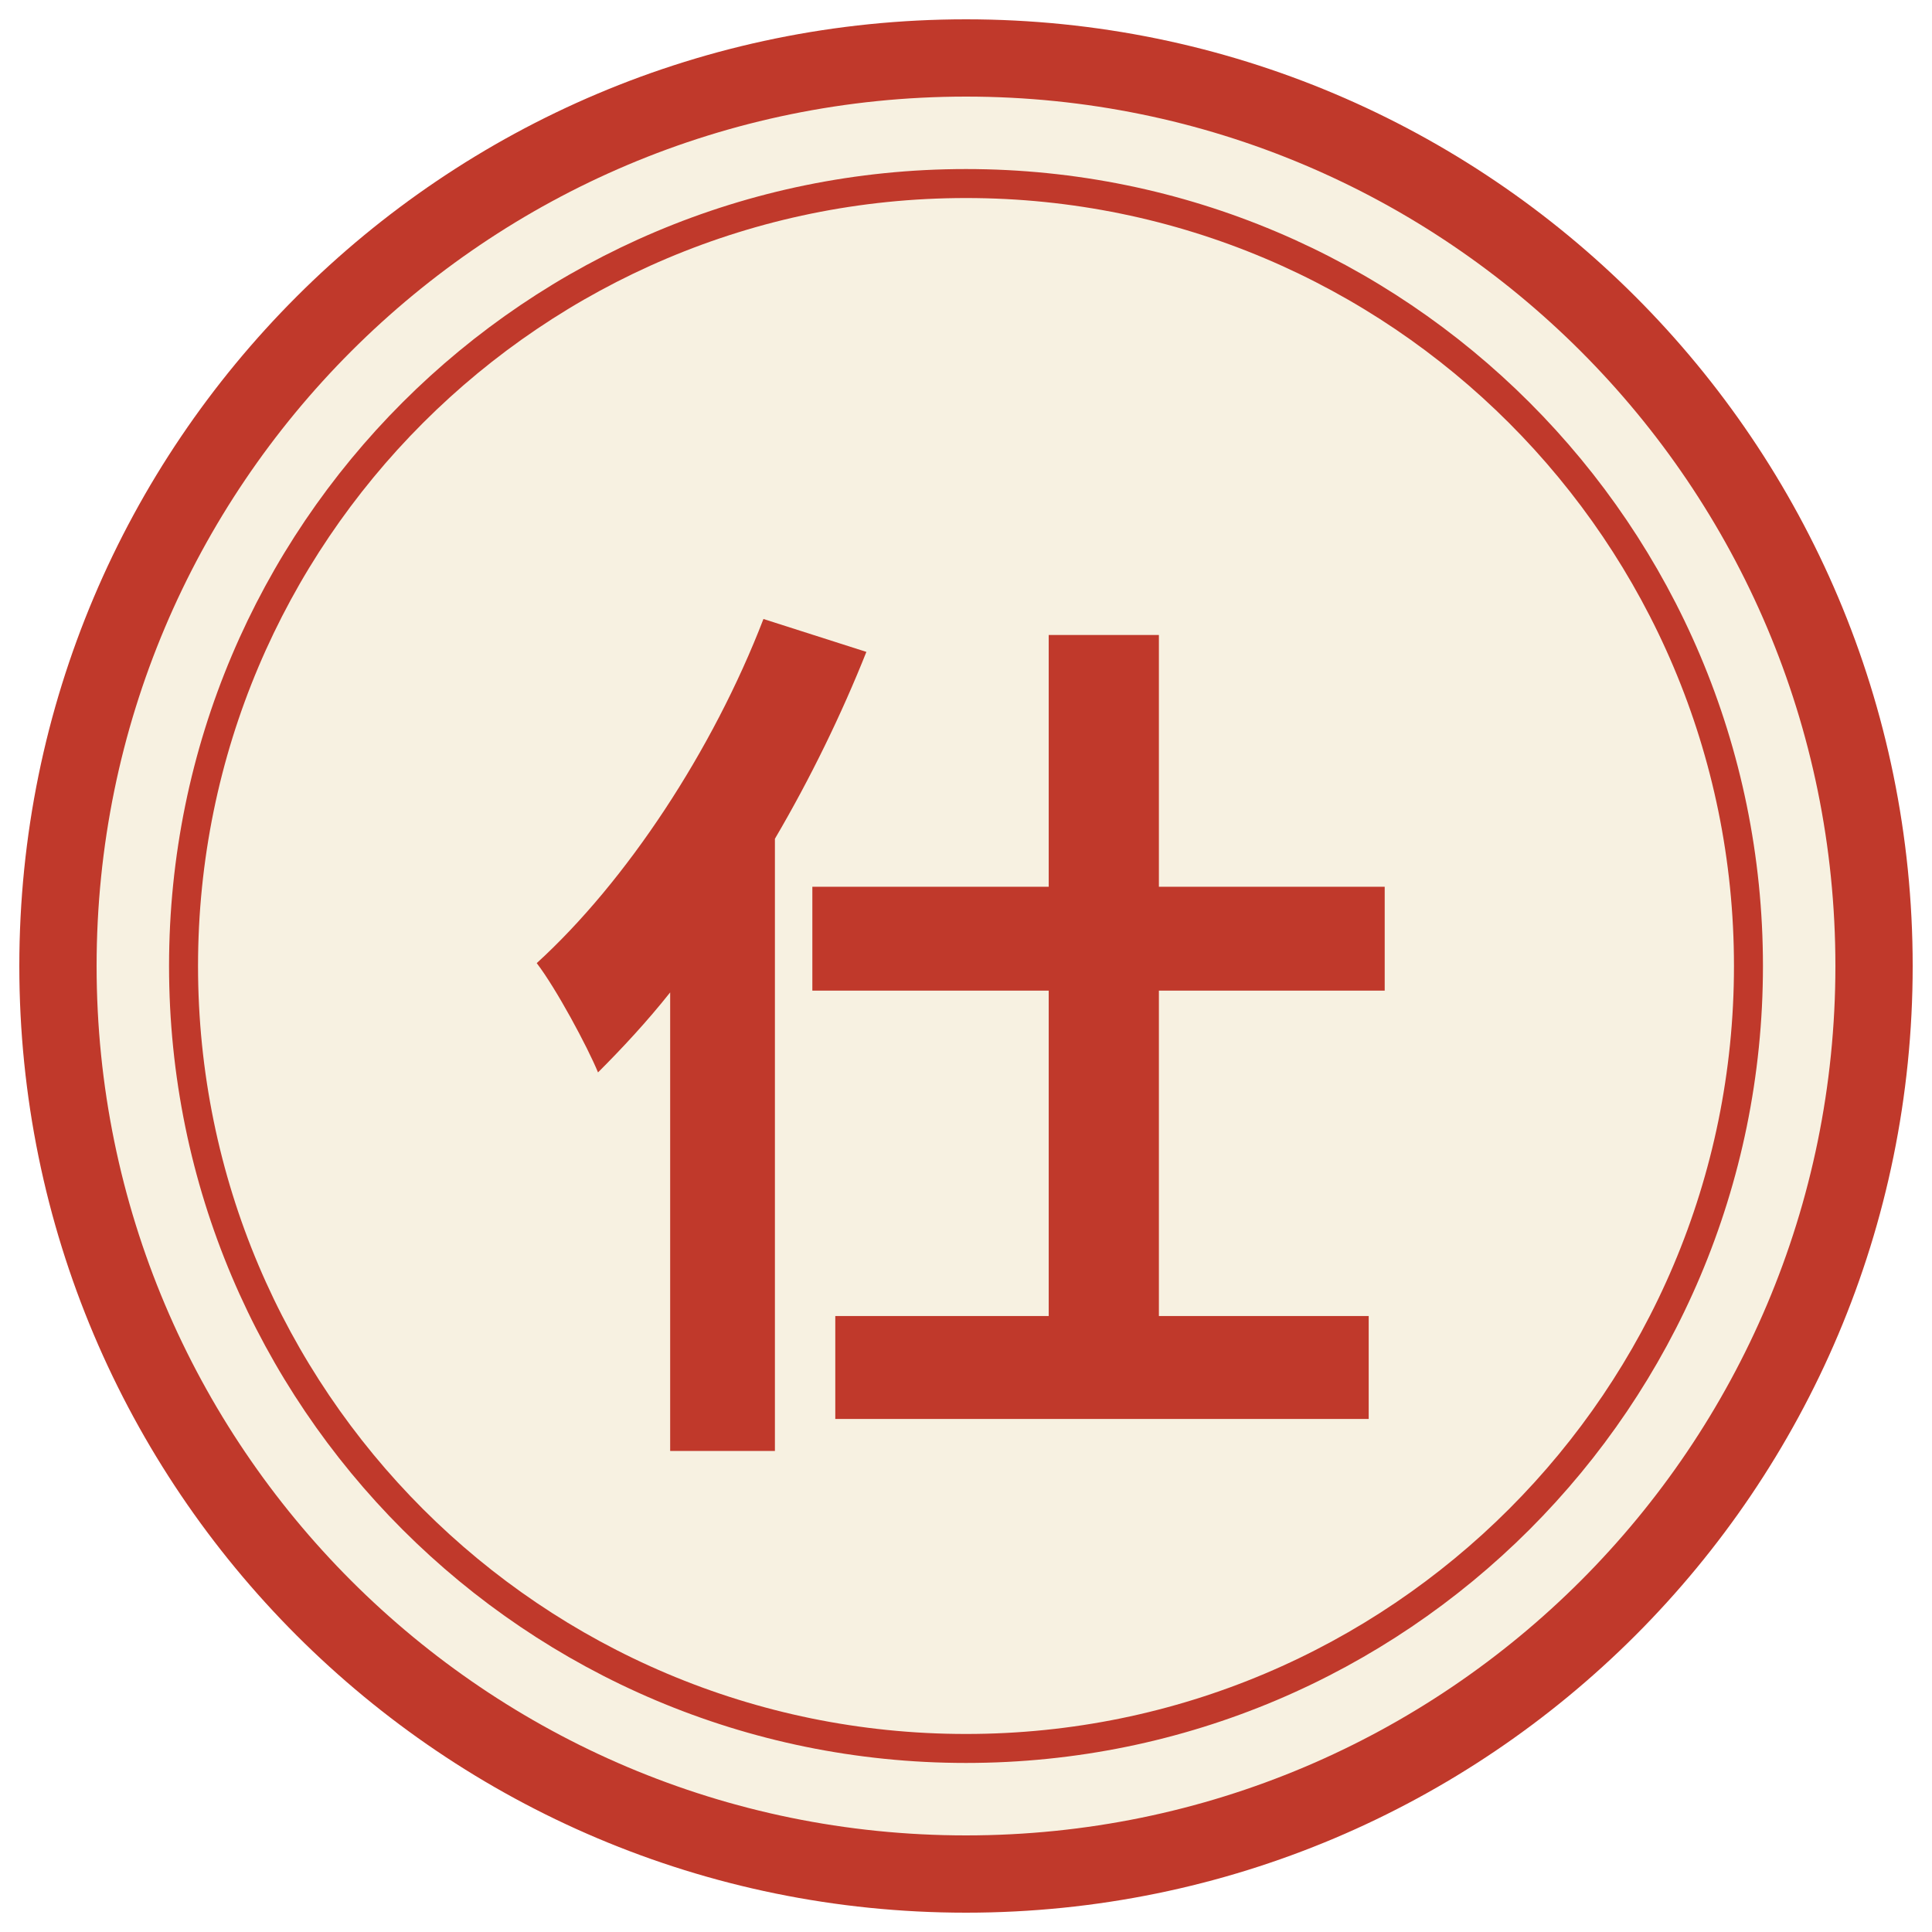
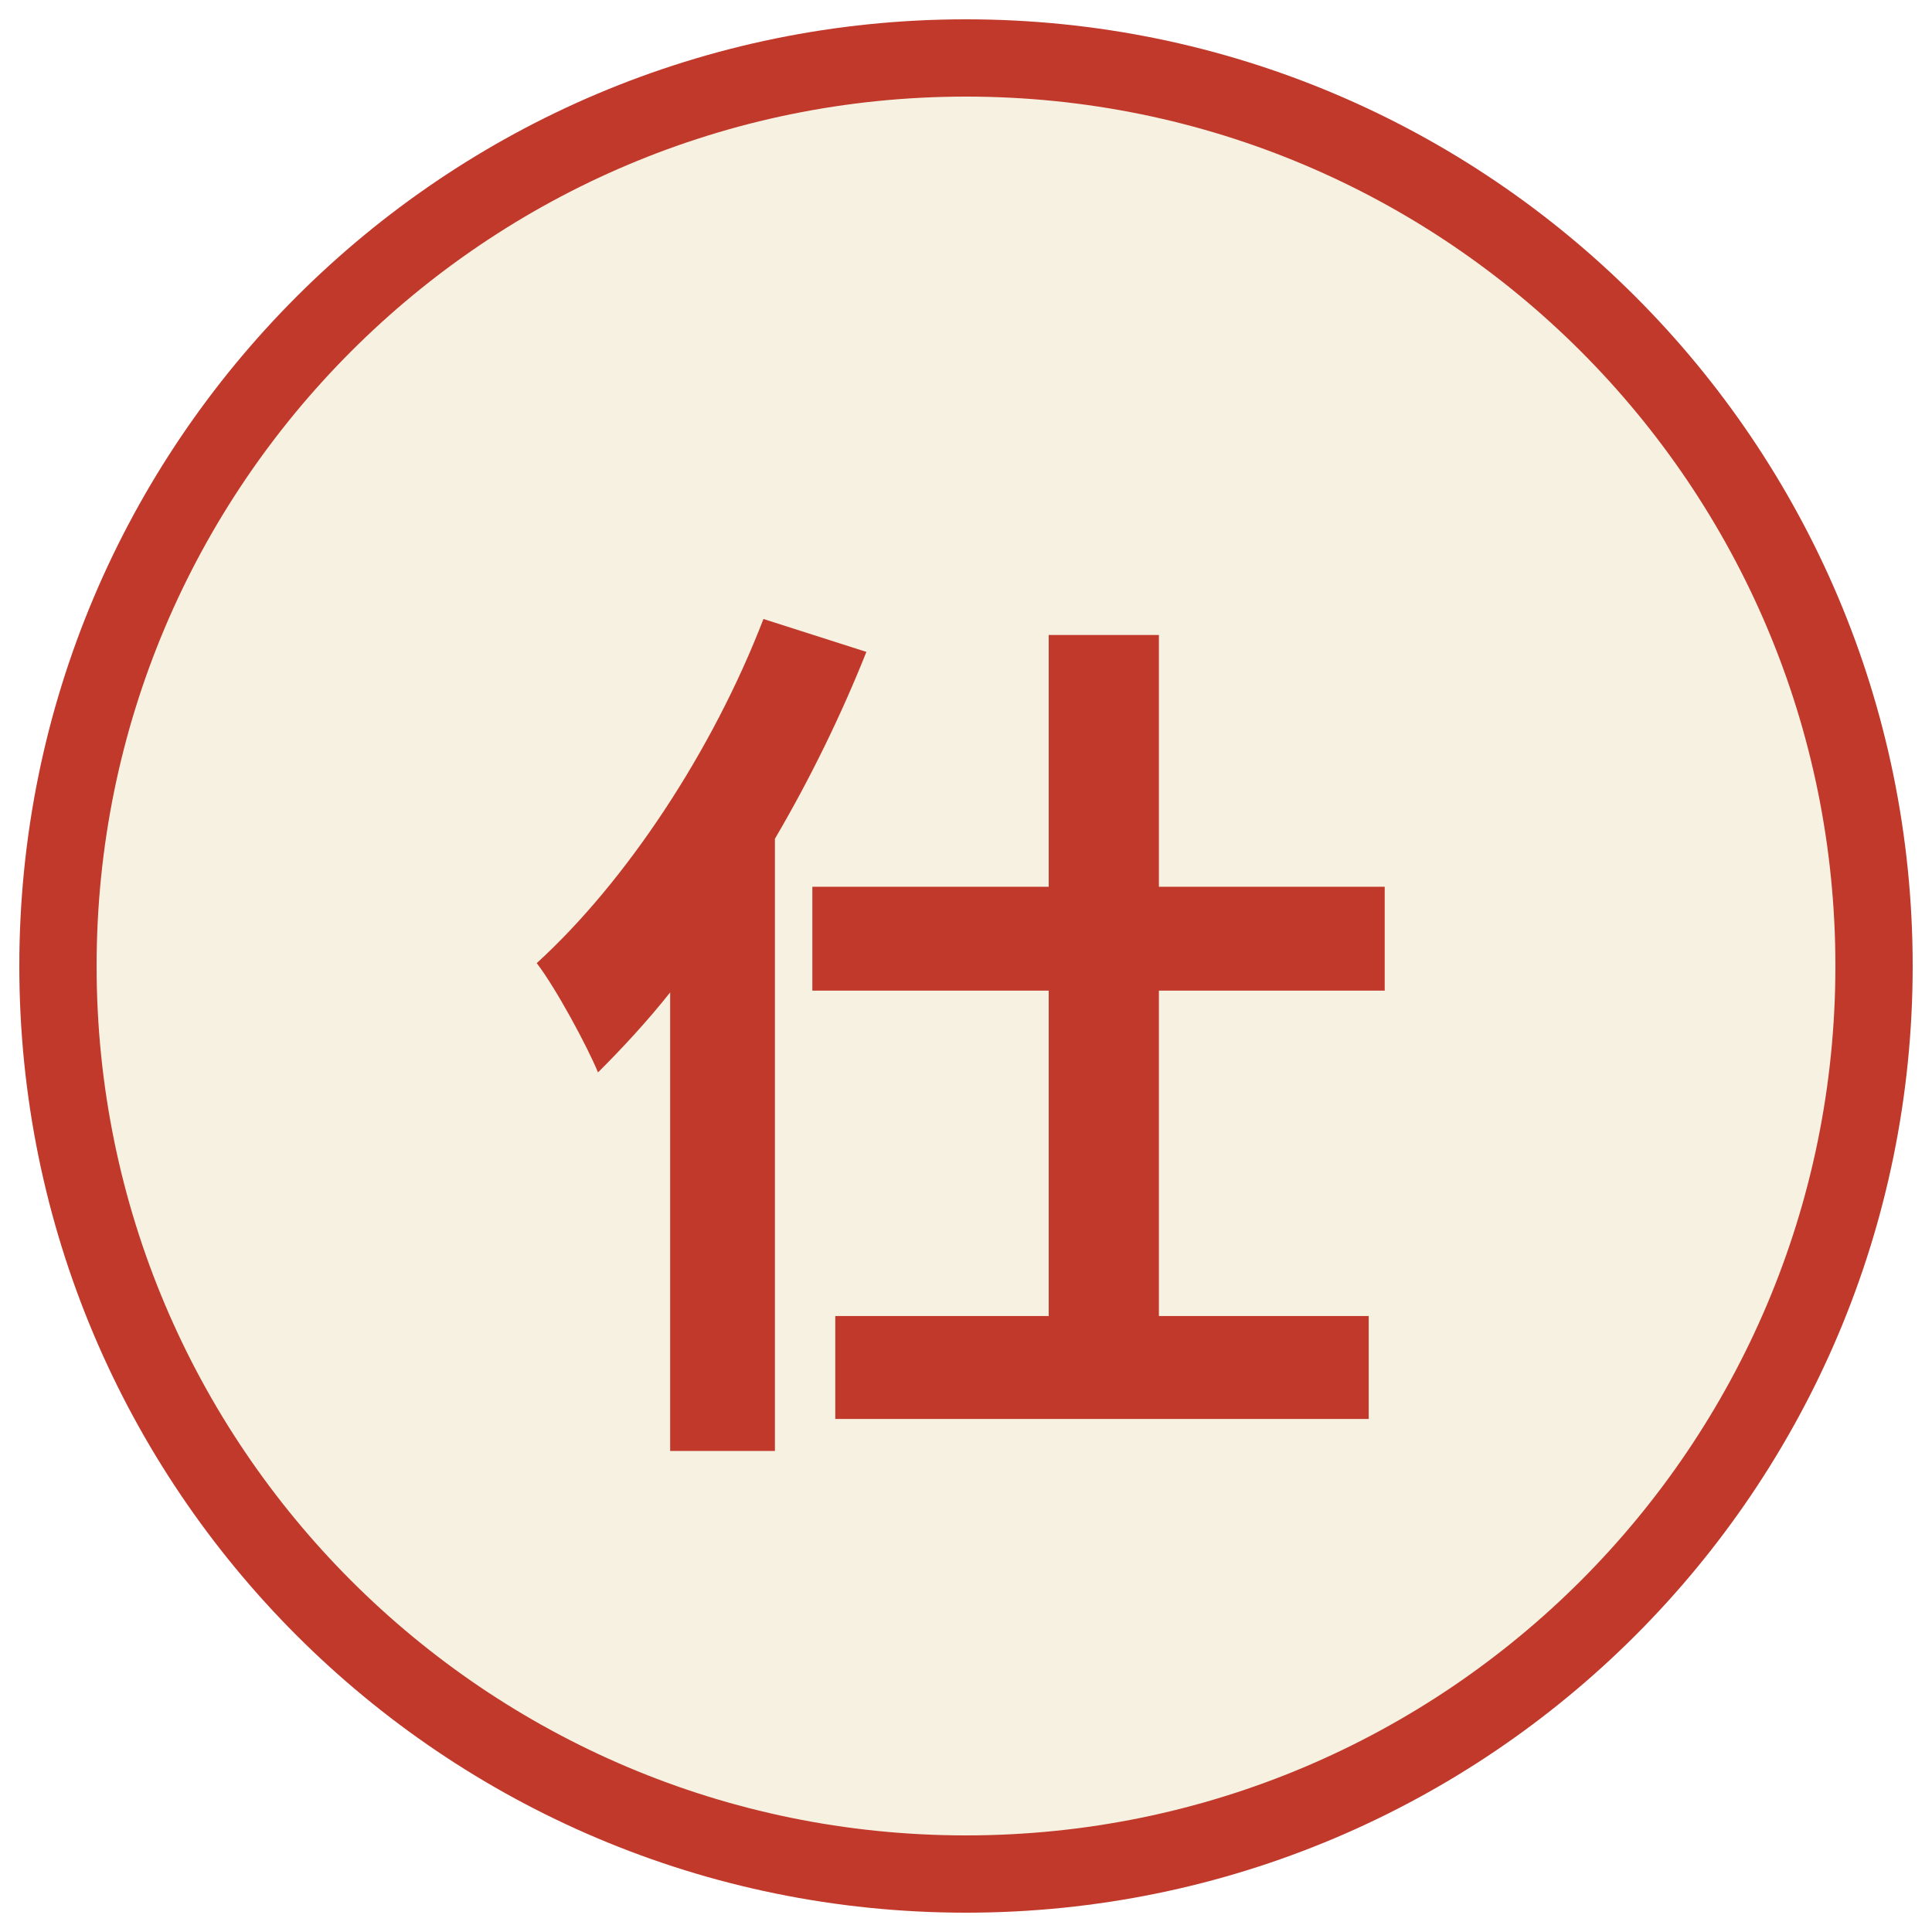
<svg xmlns="http://www.w3.org/2000/svg" viewBox="0 0 100 100" width="256" height="256">
  <circle cx="50" cy="50" r="47" fill="#f7f1e1" stroke="#c0392b" stroke-width="4" />
-   <circle cx="50" cy="50" r="40.5" fill="none" stroke="#c0392b" stroke-width="1.5" />
  <text x="50" y="51" font-family="Noto Sans CJK SC" font-weight="900" font-size="46" fill="#c0392b" text-anchor="middle" dominant-baseline="central">仕</text>
</svg>
